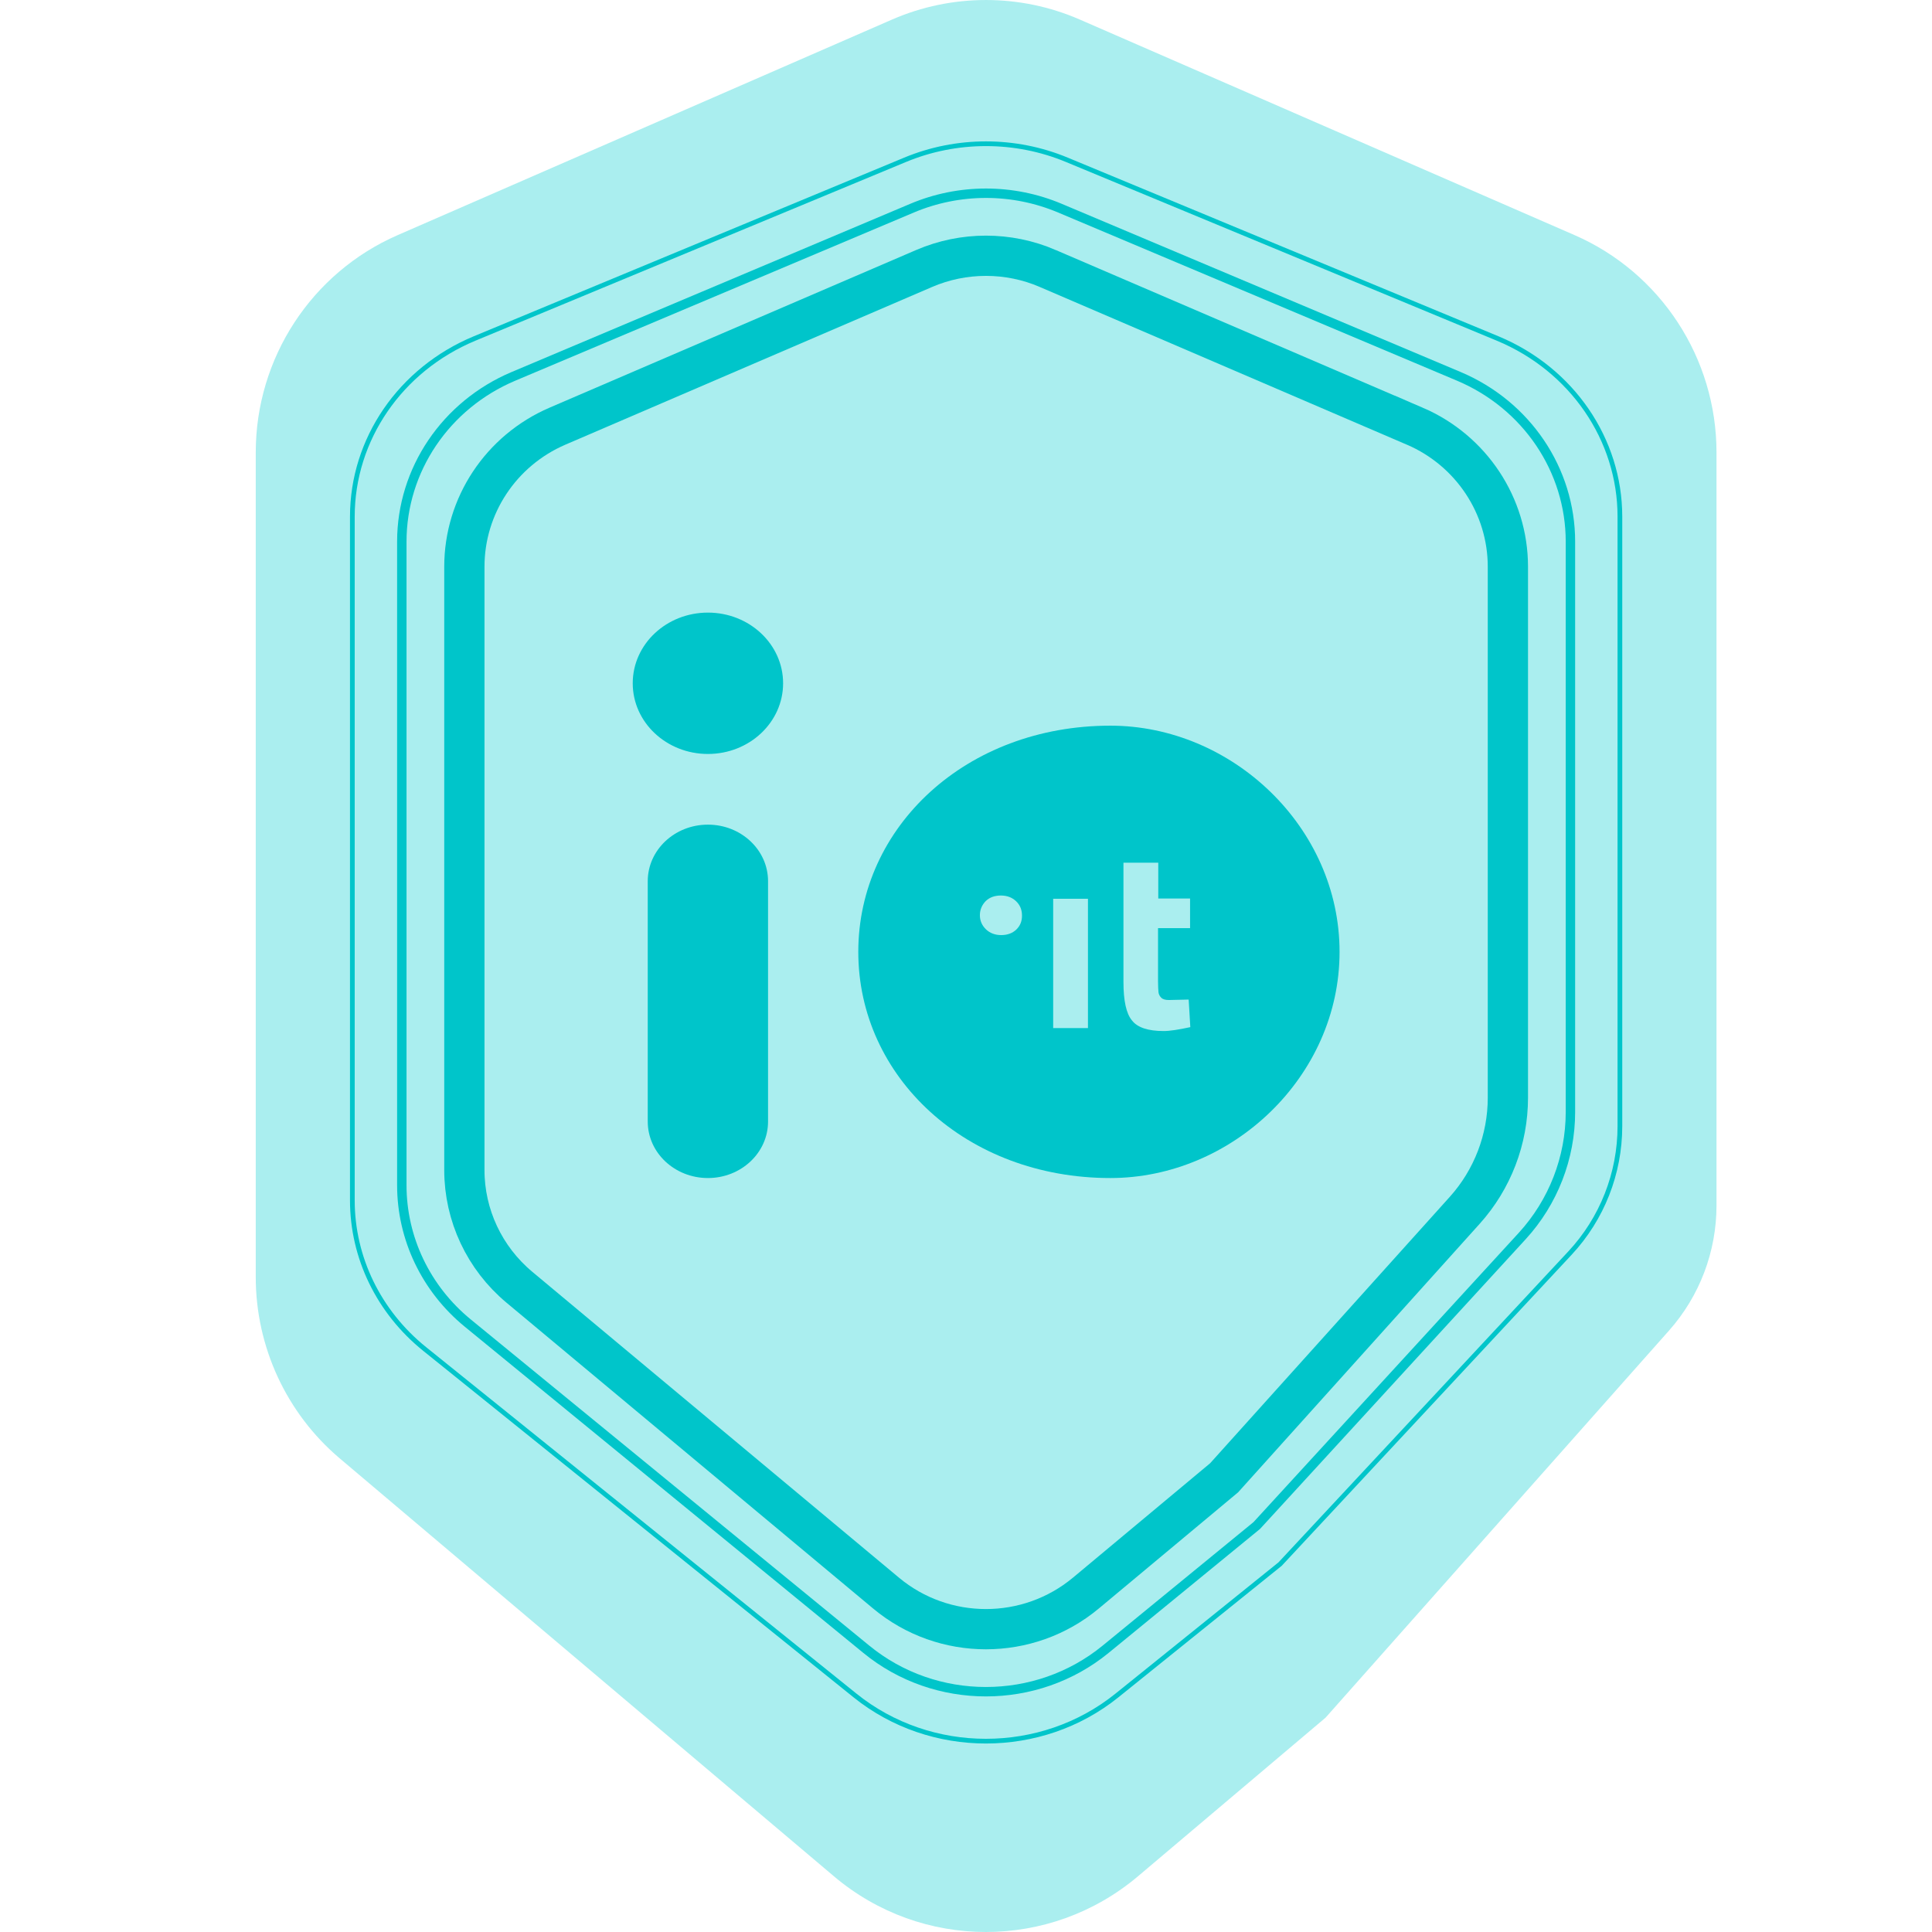
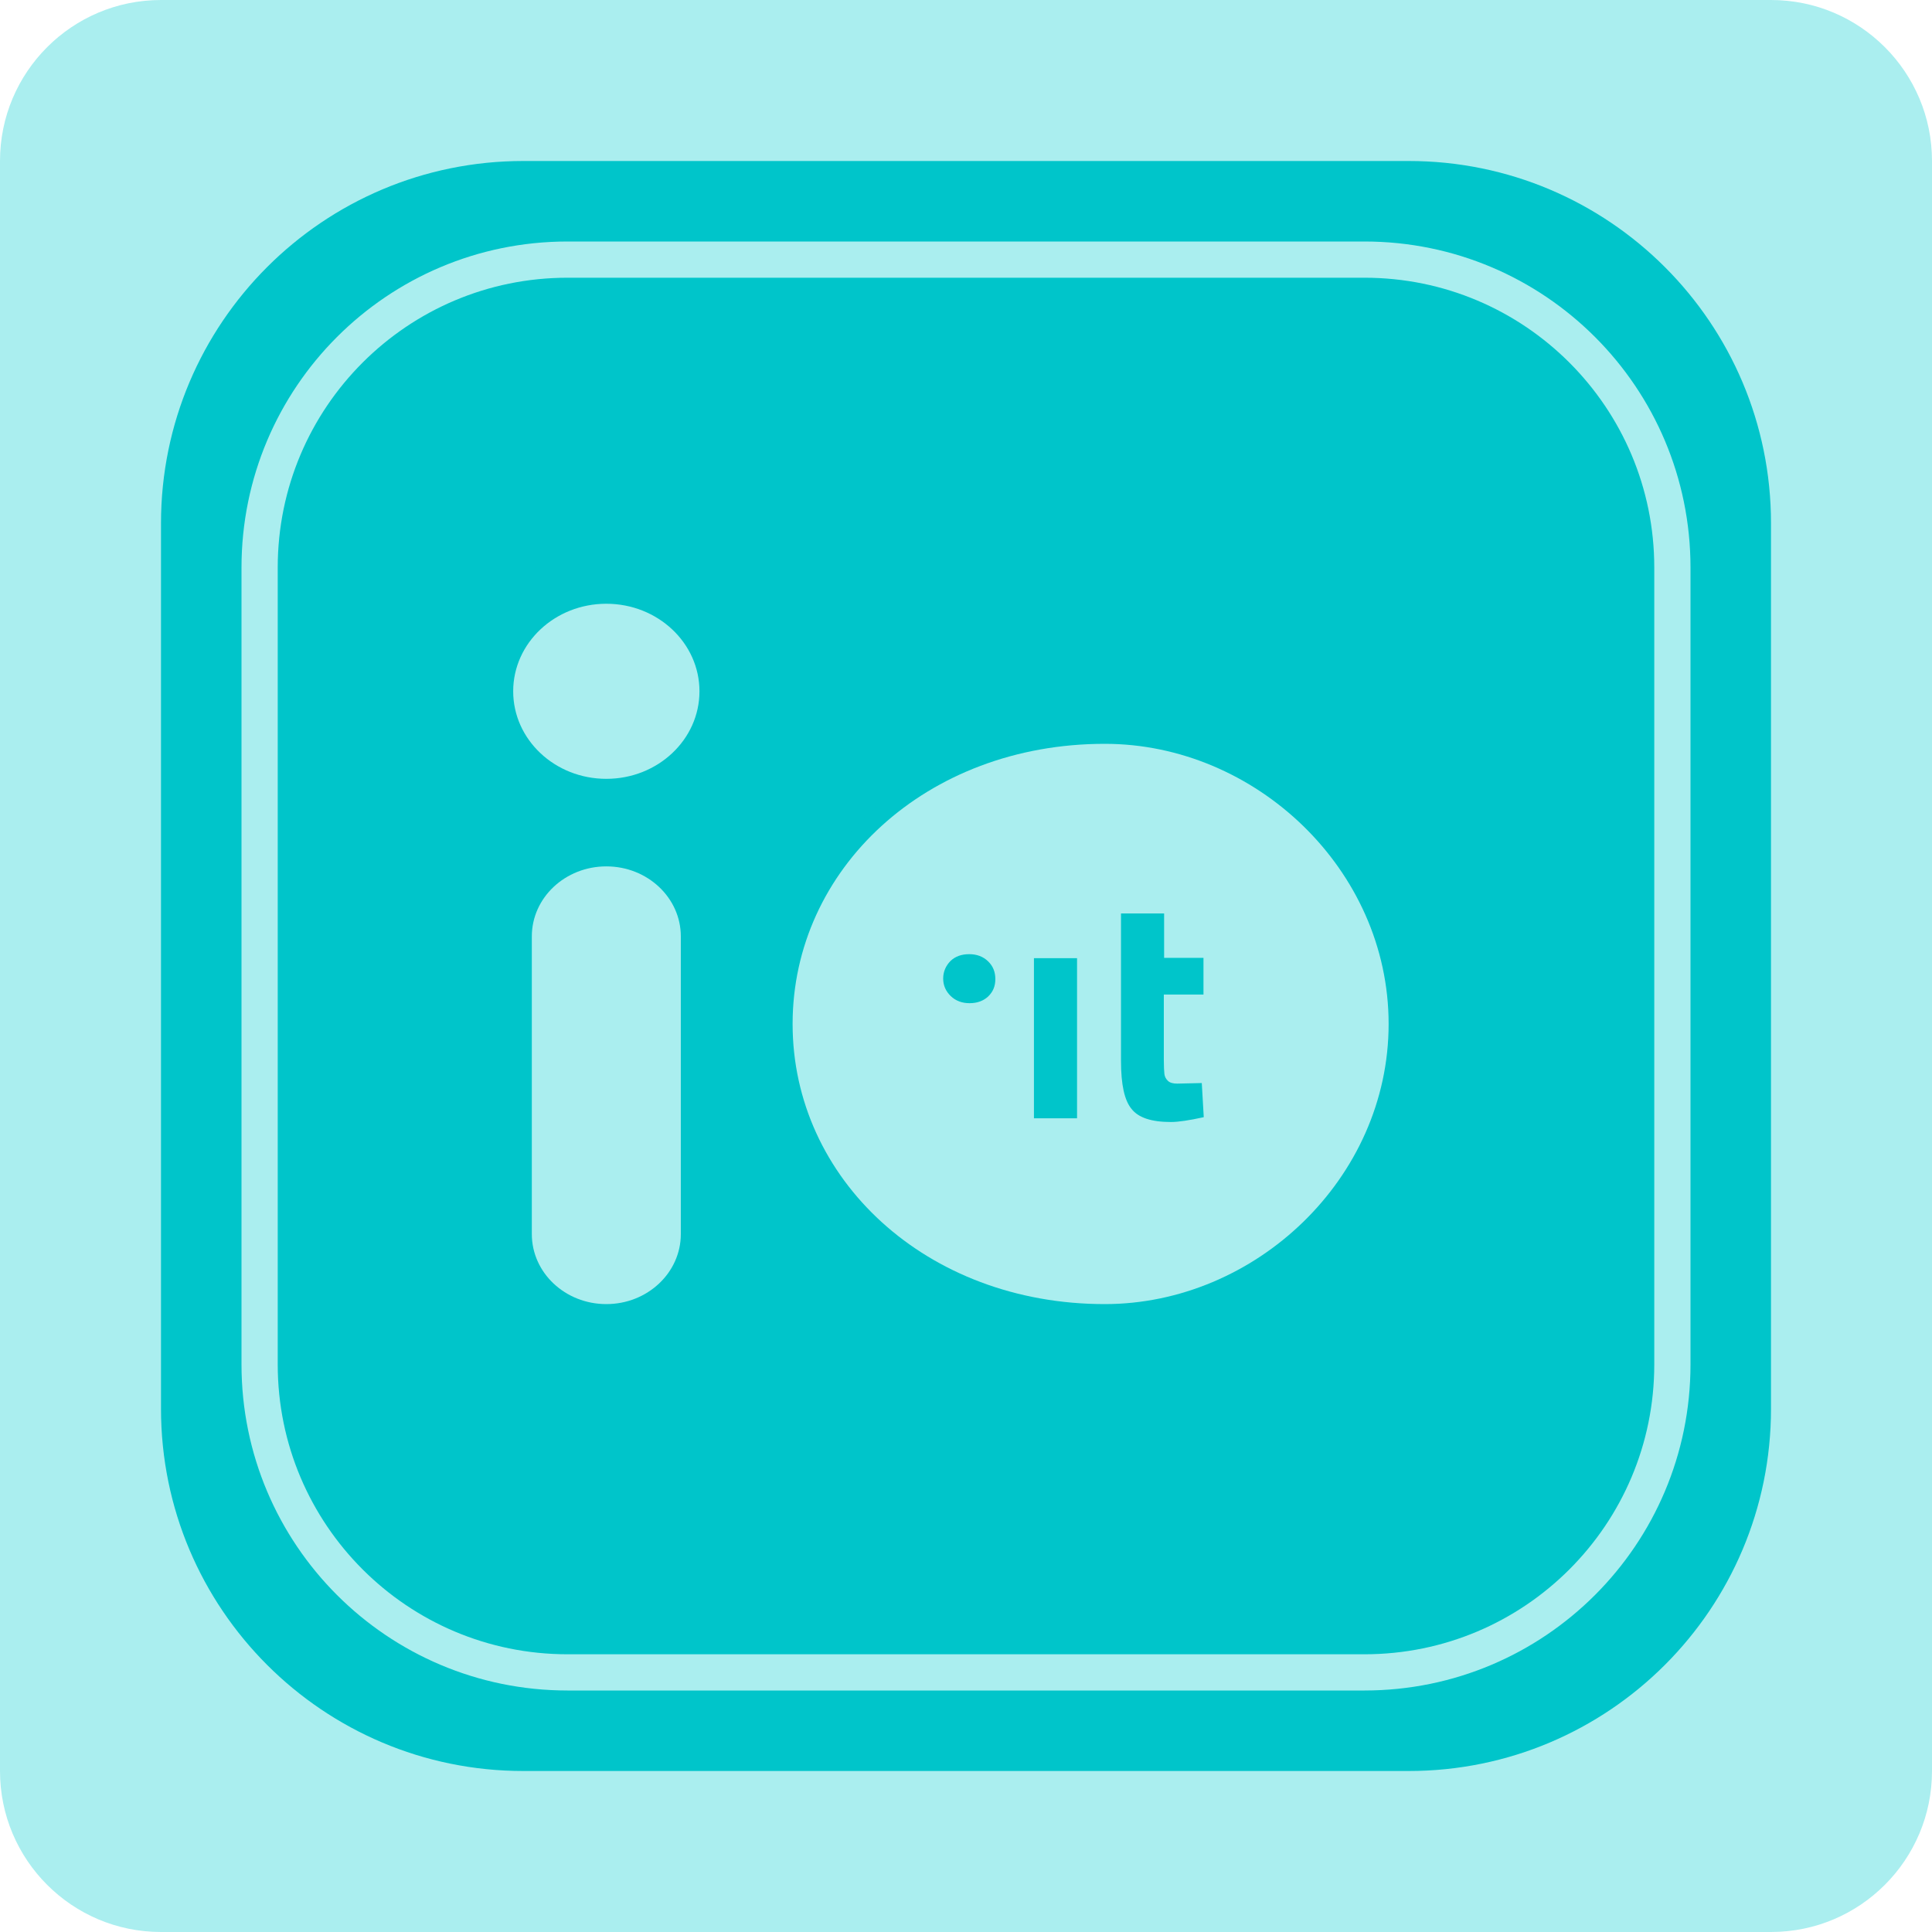
<svg xmlns="http://www.w3.org/2000/svg" width="48" height="48" viewBox="0 0 48 48" fill="none">
-   <path d="M42.646 11.241V29.95C42.646 31.096 42.227 32.201 41.466 33.058L32.934 42.674L28.271 46.617C26.087 48.461 22.9 48.461 20.72 46.617L8.438 36.231C7.116 35.111 6.354 33.463 6.354 31.728V11.241C6.354 8.895 7.74 6.776 9.879 5.842L22.16 0.487C23.649 -0.162 25.342 -0.162 26.83 0.487L39.121 5.842C41.26 6.776 42.646 8.898 42.646 11.241Z" fill="#AAEEEF" />
-   <path d="M17.588 15.22C18.619 15.22 19.456 16.006 19.456 16.976C19.456 17.946 18.619 18.732 17.588 18.732C16.556 18.732 15.72 17.946 15.72 16.976C15.72 16.006 16.556 15.22 17.588 15.22Z" fill="#00C5CA" />
-   <path fill-rule="evenodd" clip-rule="evenodd" d="M33.281 23.649C33.281 26.753 30.604 29.268 27.587 29.268C24.001 29.268 21.324 26.753 21.324 23.649C21.324 20.545 24.001 18.029 27.587 18.029C30.604 18.029 33.281 20.545 33.281 23.649ZM28.771 23.059H29.567V22.323H28.777V21.433H27.912V24.395C27.912 24.863 27.981 25.182 28.124 25.353C28.261 25.53 28.525 25.616 28.914 25.616C29.063 25.616 29.286 25.581 29.573 25.519L29.532 24.834L29.04 24.845C28.954 24.845 28.891 24.828 28.851 24.788C28.811 24.748 28.788 24.703 28.782 24.651C28.777 24.594 28.771 24.509 28.771 24.377V23.059ZM26.166 22.329V25.542H27.03V22.329H26.166ZM24.868 22.249C25.019 22.249 25.147 22.297 25.246 22.392C25.345 22.488 25.391 22.605 25.391 22.748C25.391 22.892 25.345 23.004 25.246 23.099C25.153 23.184 25.031 23.232 24.874 23.232C24.723 23.232 24.595 23.184 24.496 23.089C24.397 22.993 24.345 22.876 24.345 22.738C24.345 22.6 24.397 22.483 24.49 22.387C24.589 22.291 24.717 22.249 24.868 22.249Z" fill="#00C5CA" />
-   <path d="M19.082 21.893C19.082 21.117 18.413 20.488 17.588 20.488C16.762 20.488 16.093 21.117 16.093 21.893V27.864C16.093 28.64 16.762 29.268 17.588 29.268C18.413 29.268 19.082 28.64 19.082 27.864V21.893Z" fill="#00C5CA" />
-   <path d="M22.659 5.172C23.83 4.677 25.162 4.677 26.334 5.172L36.246 9.351C37.929 10.062 39.017 11.677 39.017 13.457V27.625C39.017 28.767 38.589 29.869 37.817 30.711L31.223 37.902L27.467 40.977C25.749 42.381 23.24 42.381 21.525 40.977L11.621 32.871C10.581 32.019 9.983 30.765 9.983 29.447V13.457C9.983 11.675 11.072 10.062 12.755 9.351L22.659 5.172Z" stroke="#00C5CA" stroke-width="0.234" />
-   <path d="M22.485 3.971C23.767 3.438 25.225 3.438 26.507 3.971L37.212 8.411C39.054 9.178 40.246 10.917 40.246 12.835V27.98C40.246 29.151 39.803 30.277 39.005 31.133L31.804 38.859L27.748 42.125C25.868 43.637 23.122 43.636 21.244 42.125L10.548 33.513C9.409 32.595 8.754 31.244 8.754 29.824V12.835C8.754 10.914 9.946 9.178 11.788 8.411L22.485 3.971Z" stroke="#00C5CA" stroke-width="0.117" />
-   <path d="M22.961 6.67C23.939 6.249 25.053 6.249 26.031 6.67L26.032 6.671L35.151 10.589V10.588C36.556 11.194 37.463 12.568 37.463 14.08V27.273C37.463 28.306 37.081 29.303 36.39 30.071L30.413 36.715L26.978 39.58C25.543 40.775 23.447 40.775 22.015 39.581L12.904 31.981C12.036 31.256 11.537 30.191 11.537 29.07V14.08C11.537 12.566 12.444 11.194 13.85 10.588L22.961 6.67Z" stroke="#00C5CA" />
+   <rect width="48" height="48" rx="4" fill="#AAEEEF" />
+   <rect x="4" y="4" width="40" height="40" rx="9" fill="#00C5CA" />
+   <path d="M14.071 14C15.491 14 16.642 15.082 16.642 16.417C16.642 17.751 15.491 18.833 14.071 18.833C12.651 18.833 11.5 17.751 11.5 16.417C11.5 15.082 12.651 14 14.071 14Z" fill="#00C5CA" />
+   <path fill-rule="evenodd" clip-rule="evenodd" d="M35.667 25.6C35.667 29.871 31.983 33.333 27.831 33.333C22.896 33.333 19.213 29.871 19.213 25.6C19.213 21.329 22.896 17.867 27.831 17.867C31.983 17.867 35.667 21.329 35.667 25.6ZM29.461 24.788H30.556V23.775H29.469V22.55H28.279V26.626C28.279 27.27 28.373 27.71 28.57 27.945C28.759 28.189 29.122 28.307 29.658 28.307C29.863 28.307 30.17 28.259 30.564 28.173L30.509 27.231L29.831 27.246C29.713 27.246 29.626 27.223 29.571 27.168C29.516 27.113 29.484 27.05 29.477 26.979C29.469 26.901 29.461 26.783 29.461 26.602V24.788ZM25.875 23.783V28.204H27.065V23.783H25.875ZM24.09 23.673C24.298 23.673 24.474 23.739 24.61 23.871C24.745 24.002 24.809 24.163 24.809 24.361C24.809 24.558 24.745 24.712 24.61 24.844C24.482 24.961 24.314 25.026 24.098 25.026C23.89 25.026 23.714 24.961 23.578 24.829C23.442 24.697 23.37 24.536 23.37 24.346C23.37 24.156 23.442 23.995 23.57 23.863C23.706 23.732 23.882 23.673 24.09 23.673Z" fill="#00C5CA" />
+   <path d="M16.128 23.183C16.128 22.116 15.207 21.25 14.071 21.25C12.935 21.25 12.014 22.116 12.014 23.183V31.4C12.014 32.468 12.935 33.333 14.071 33.333C15.207 33.333 16.128 32.468 16.128 31.4V23.183Z" fill="#00C5CA" />
+   <rect x="6.45" y="6.45" width="35.1" height="35.1" rx="7.65" stroke="#AAEEEF" stroke-width="0.9" />
+   <path d="M15.064 15C16.342 15 17.378 15.974 17.378 17.175C17.378 18.376 16.342 19.35 15.064 19.35C13.786 19.35 12.75 18.376 12.75 17.175C12.75 15.974 13.786 15 15.064 15Z" fill="#AAEEEF" />
+   <path fill-rule="evenodd" clip-rule="evenodd" d="M34.5 25.44C34.5 29.284 31.185 32.4 27.448 32.4C23.006 32.4 19.692 29.284 19.692 25.44C19.692 21.596 23.006 18.48 27.448 18.48C31.185 18.48 34.5 21.596 34.5 25.44ZM28.915 24.709H29.9V23.798H28.922V22.695H27.851V26.363C27.851 26.943 27.936 27.339 28.113 27.551C28.284 27.77 28.61 27.876 29.092 27.876C29.276 27.876 29.553 27.834 29.907 27.756L29.858 26.908L29.248 26.922C29.142 26.922 29.064 26.901 29.014 26.851C28.964 26.802 28.936 26.745 28.929 26.681C28.922 26.611 28.915 26.505 28.915 26.342V24.709ZM25.688 23.805V27.784H26.759V23.805H25.688ZM24.081 23.706C24.268 23.706 24.426 23.765 24.549 23.884C24.671 24.002 24.729 24.147 24.729 24.325C24.729 24.503 24.671 24.641 24.549 24.759C24.433 24.865 24.282 24.924 24.088 24.924C23.901 24.924 23.742 24.865 23.62 24.746C23.498 24.628 23.433 24.483 23.433 24.312C23.433 24.14 23.498 23.996 23.613 23.877C23.735 23.759 23.893 23.706 24.081 23.706Z" fill="#AAEEEF" />
+   <path d="M16.915 23.265C16.915 22.304 16.086 21.525 15.064 21.525C14.041 21.525 13.213 22.304 13.213 23.265V30.66C13.213 31.621 14.041 32.4 15.064 32.4C16.086 32.4 16.915 31.621 16.915 30.66V23.265Z" fill="#AAEEEF" />
</svg>
